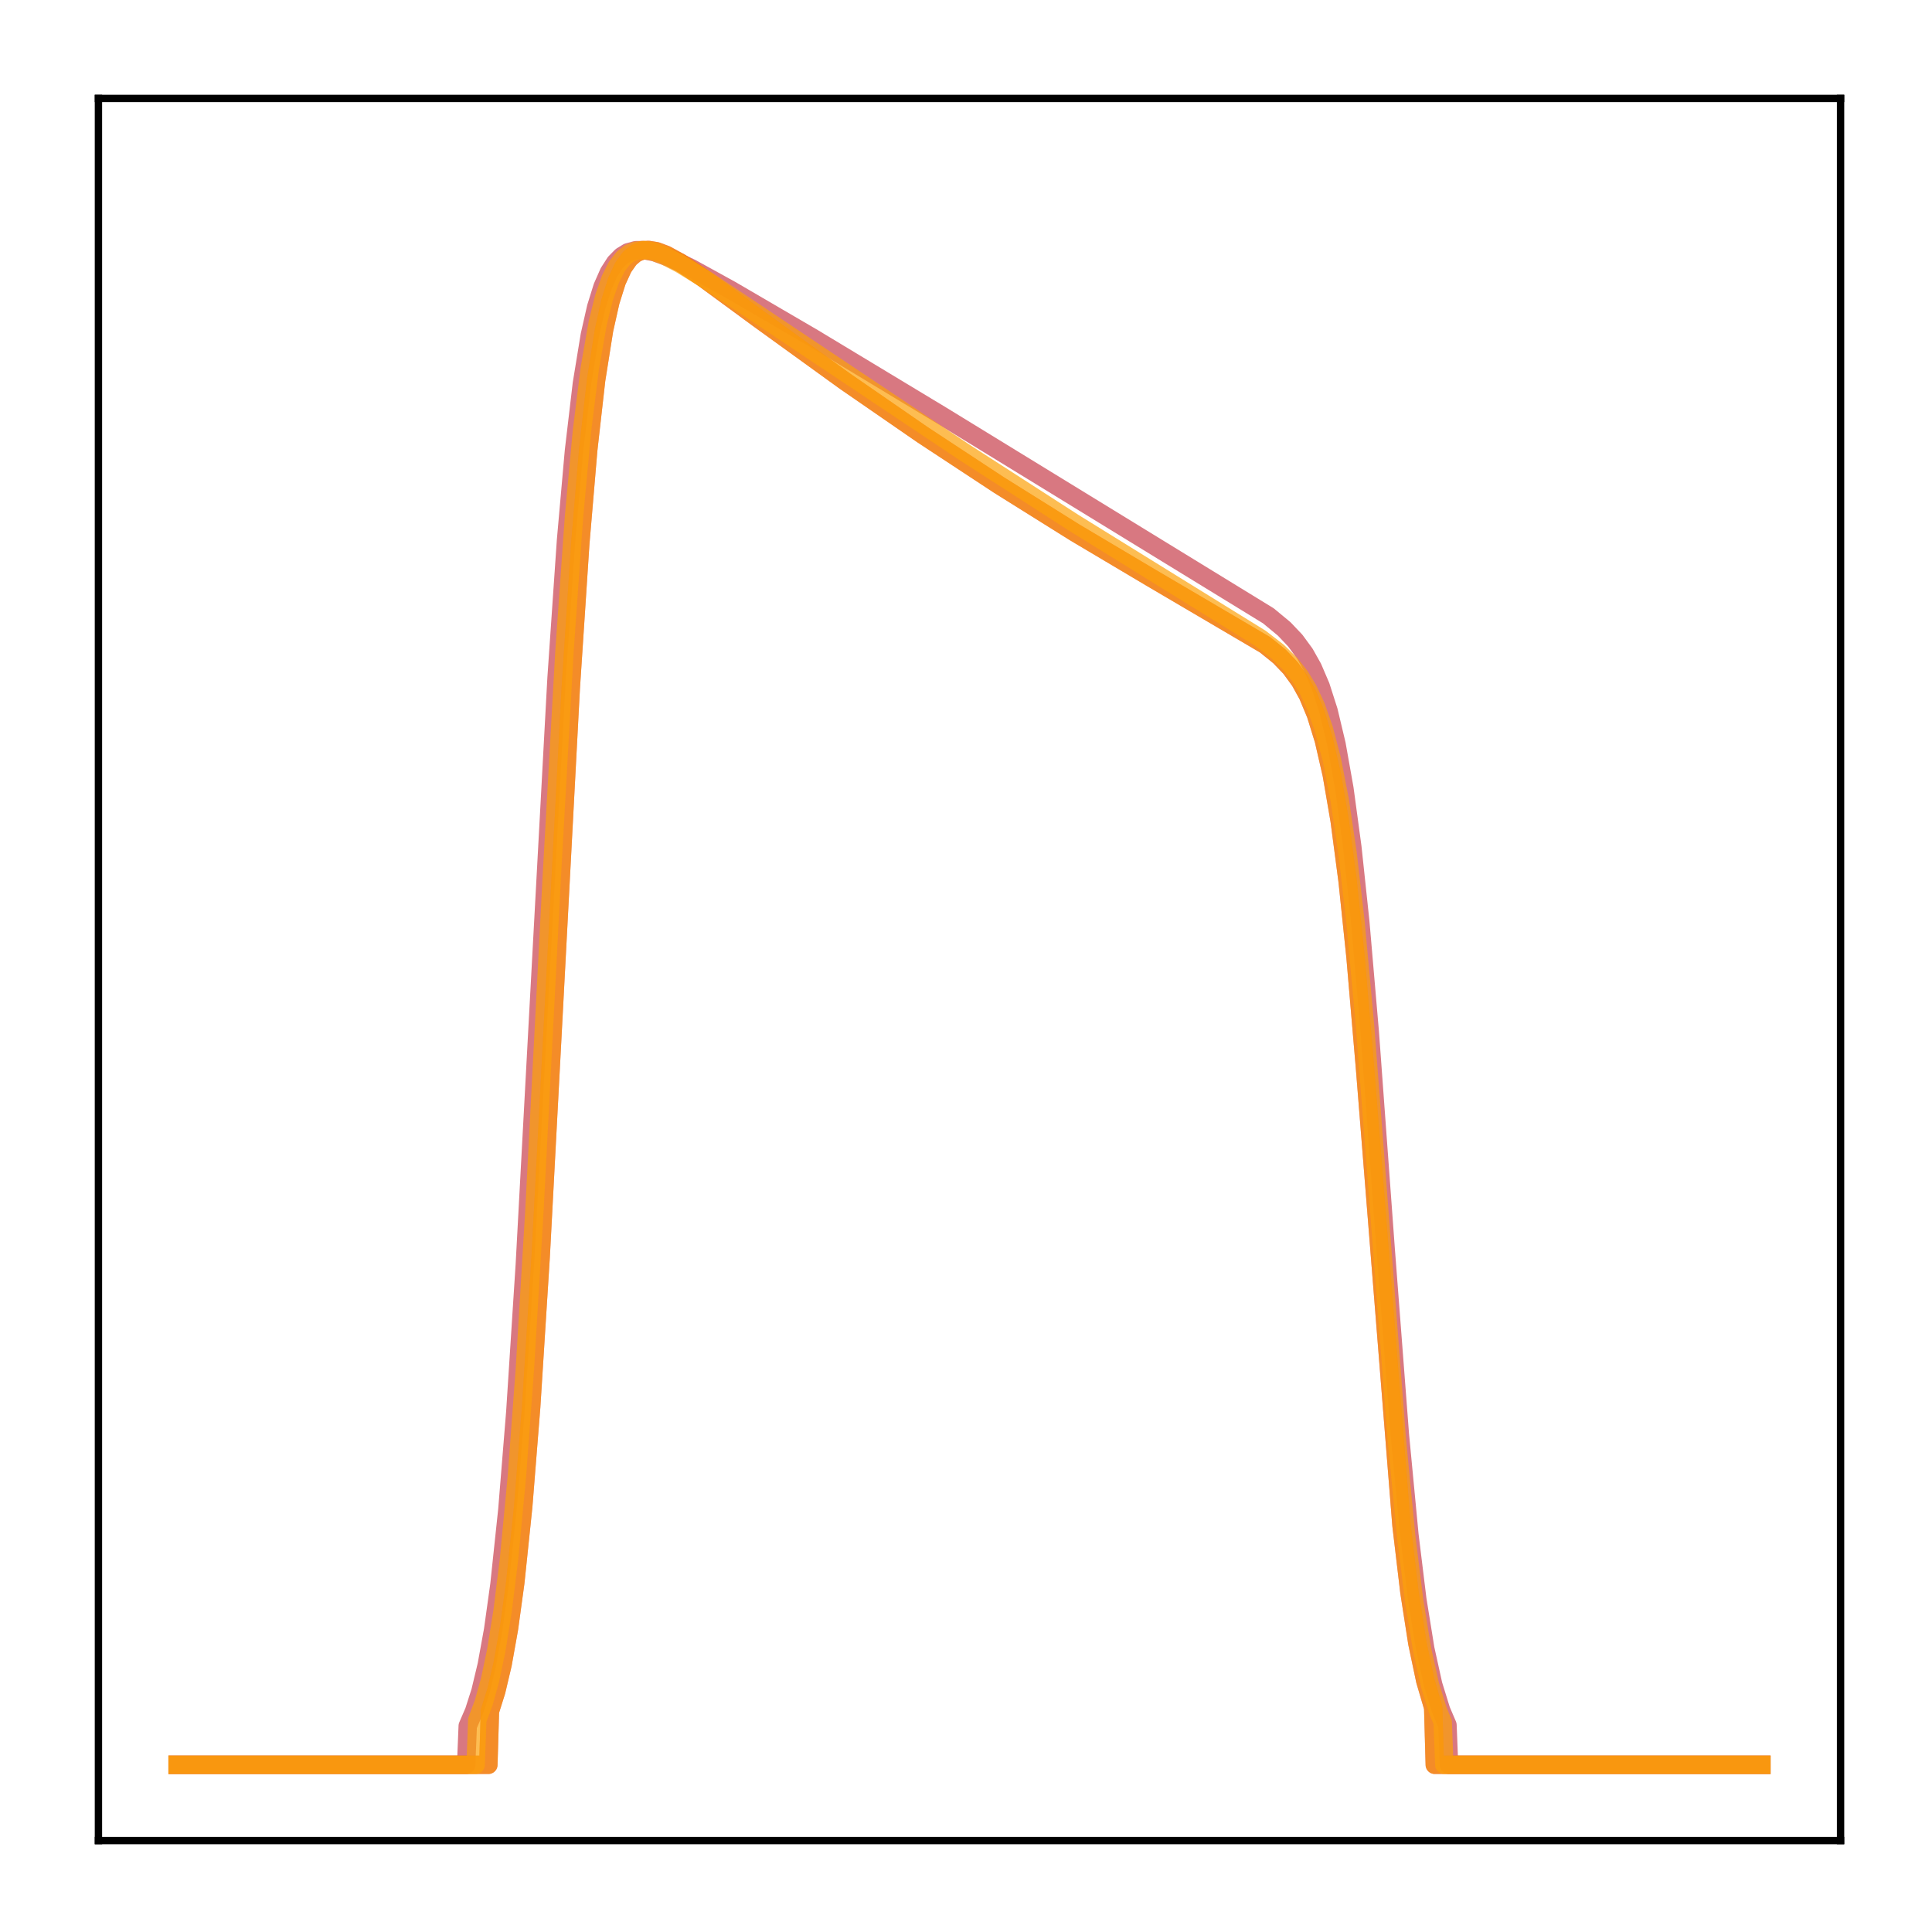
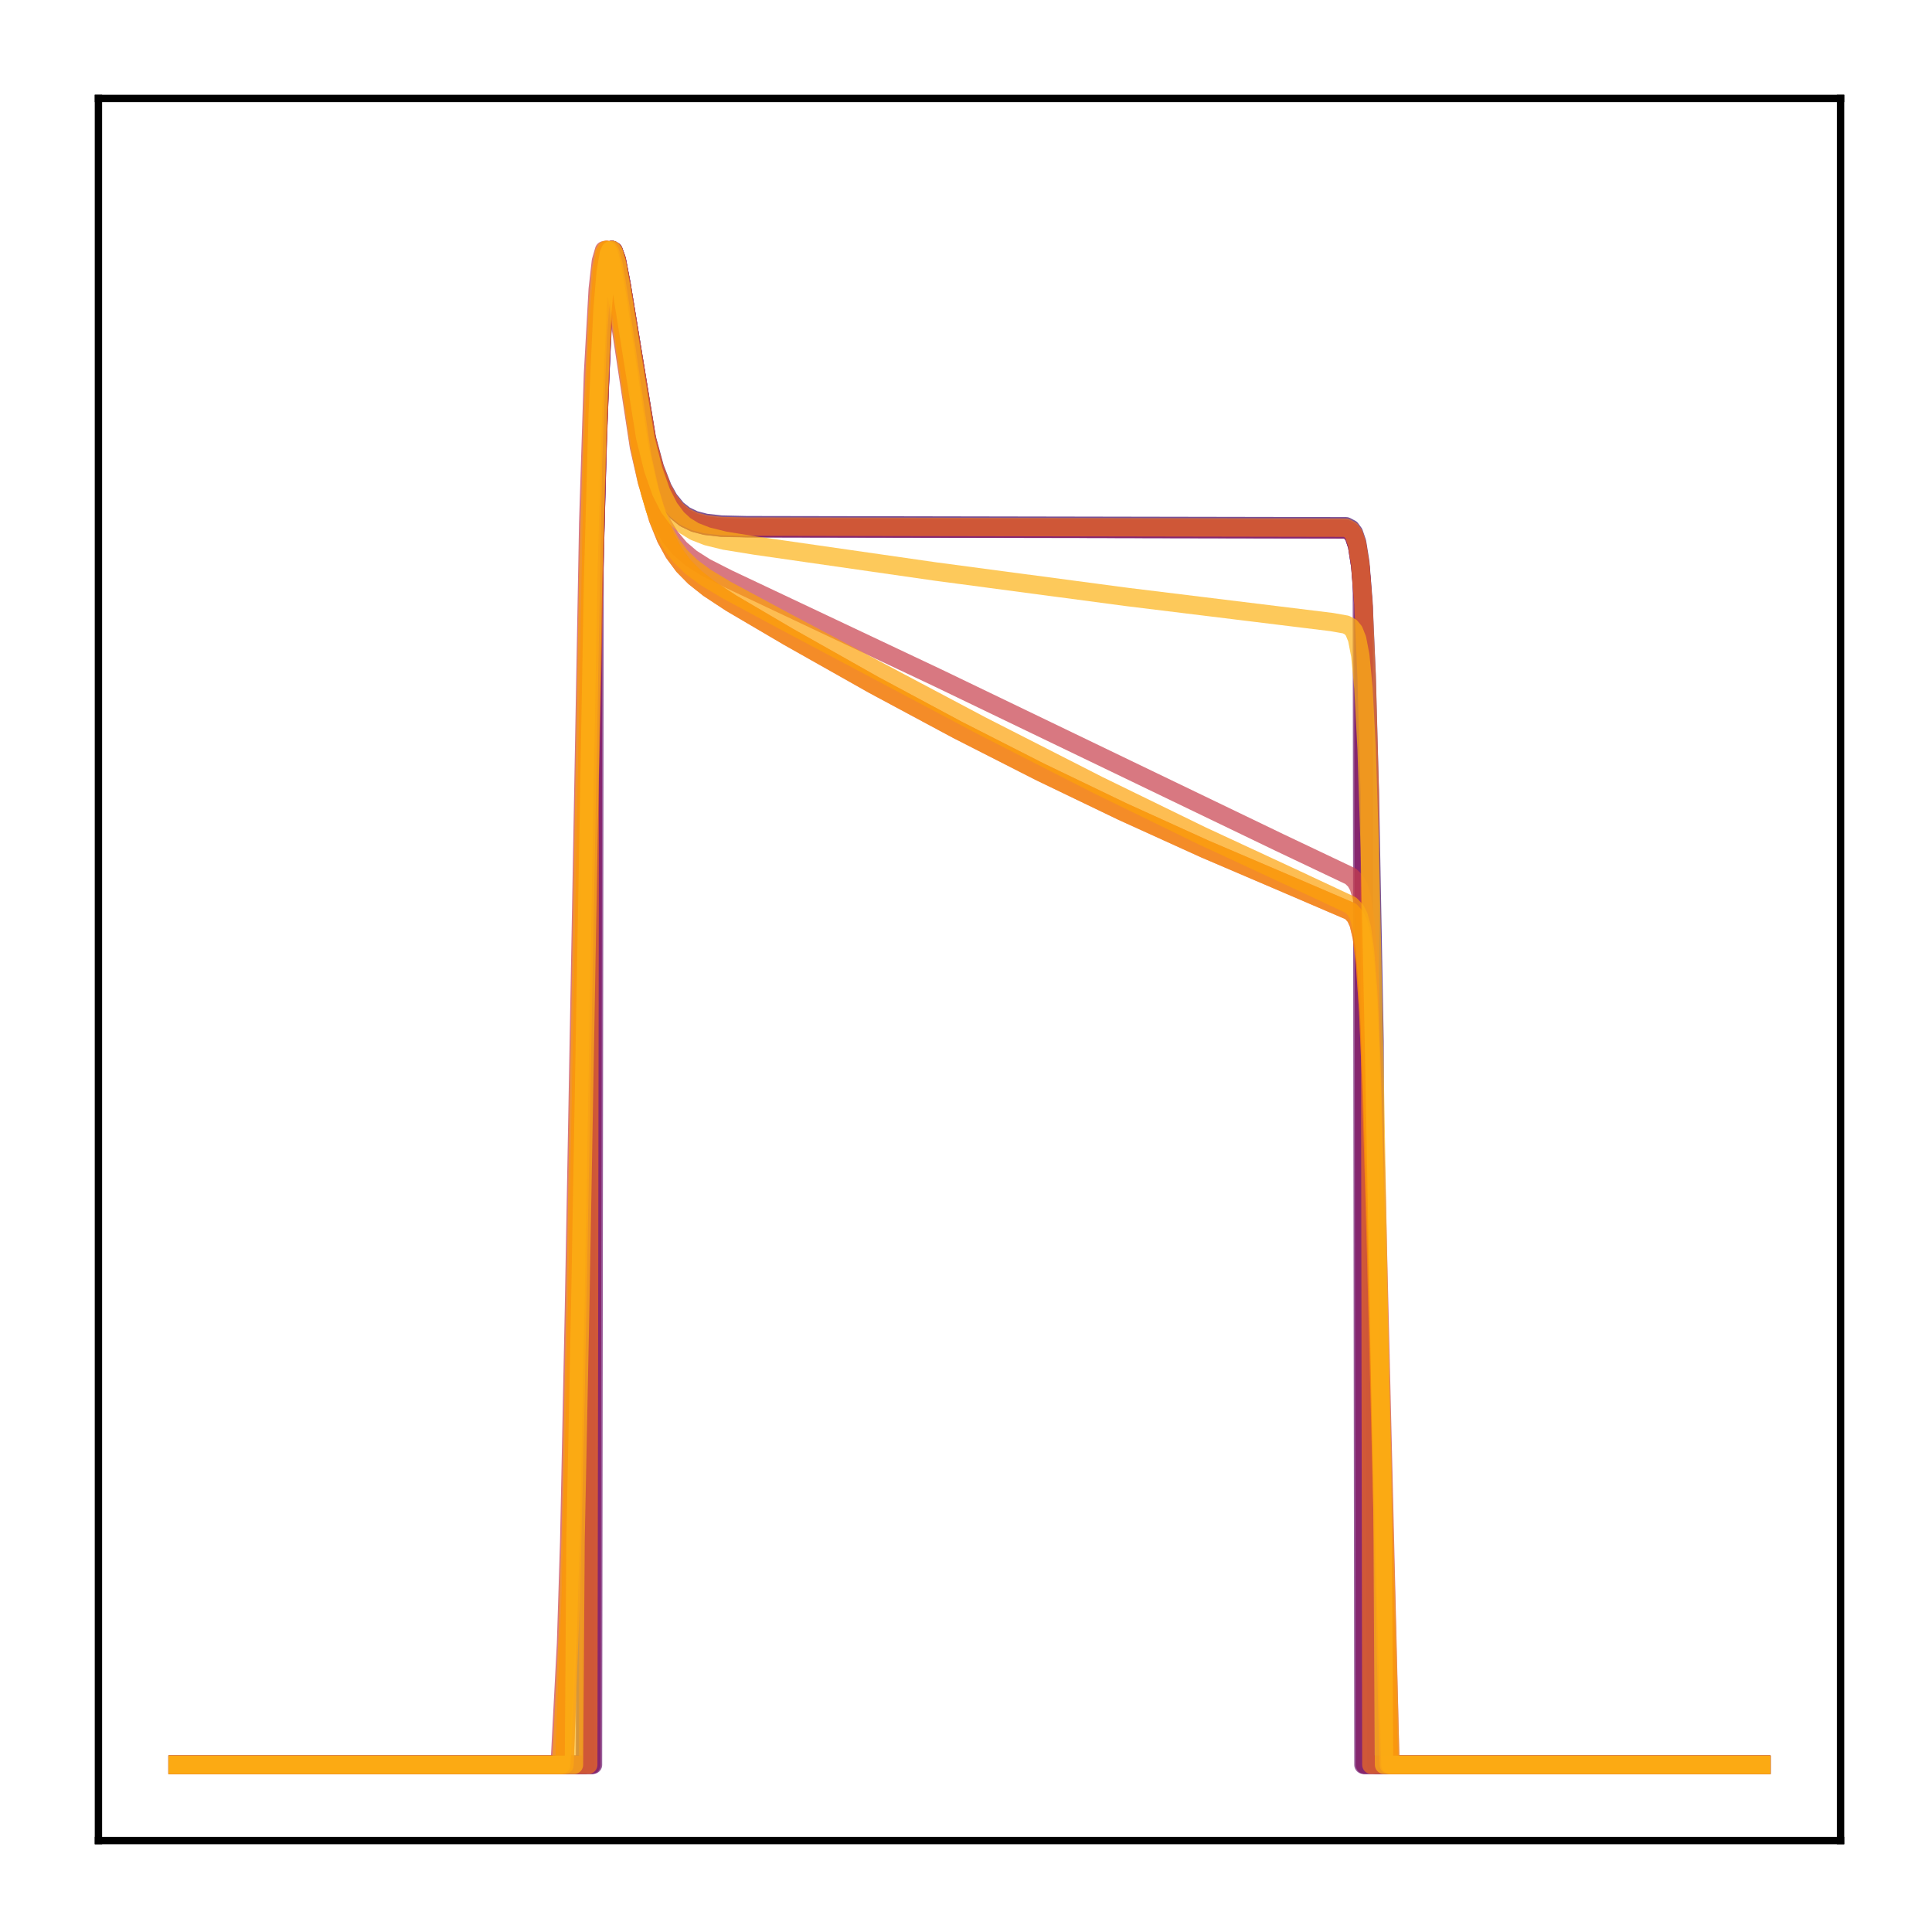
<svg xmlns="http://www.w3.org/2000/svg" height="210pt" version="1.1" viewBox="0 0 210 210" width="210pt">
  <defs>
    <style type="text/css">
*{stroke-linecap:butt;stroke-linejoin:round;}
  </style>
  </defs>
  <g id="figure_1">
    <g id="patch_1">
      <path d="M 0 210.76  L 210.76 210.76  L 210.76 0  L 0 0  z " style="fill:#ffffff;" />
    </g>
    <g id="axes_1">
      <g id="patch_2">
        <path d="M 10.7 200.06  L 200.06 200.06  L 200.06 10.7  L 10.7 10.7  z " style="fill:#ffffff;" />
      </g>
      <g id="matplotlib.axis_1" />
      <g id="matplotlib.axis_2" />
      <g id="line2d_1">
-         <path clip-path="url(#p0457d559d7)" d="M 19.307 191.827  L 50.669 191.827  L 50.841 187.602  L 51.531 186.002  L 52.22 183.848  L 52.909 180.971  L 53.599 177.172  L 54.288 172.226  L 55.149 164.093  L 56.011 153.496  L 57.045 137.467  L 58.423 111.914  L 60.491 73.76  L 61.525 58.725  L 62.387 49.009  L 63.248 41.7  L 64.11 36.432  L 64.799 33.399  L 65.488 31.188  L 66.178 29.621  L 66.867 28.547  L 67.556 27.847  L 68.246 27.428  L 69.107 27.193  L 69.969 27.185  L 71.175 27.425  L 72.726 27.99  L 75.138 29.15  L 79.446 31.522  L 88.407 36.753  L 102.364 45.174  L 137.862 66.934  L 139.585 68.359  L 140.791 69.63  L 141.825 71.042  L 142.687 72.576  L 143.548 74.588  L 144.41 77.275  L 145.272 80.89  L 146.133 85.73  L 146.995 92.094  L 147.856 100.195  L 148.89 112.196  L 150.613 135.715  L 152.164 155.979  L 153.198 166.835  L 154.06 173.876  L 154.921 179.211  L 155.783 183.114  L 156.645 185.896  L 157.334 187.508  L 157.506 191.827  L 191.453 191.827  L 191.453 191.827  " style="fill:none;opacity:0.7;stroke:#c73e4c;stroke-linecap:square;stroke-width:2;" />
+         <path clip-path="url(#ped6371a99a)" d="M 19.307 191.827  L 63.593 191.827  L 63.765 104.132  L 64.455 66.684  L 64.971 47.066  L 65.488 34.921  L 65.833 30.313  L 66.178 27.897  L 66.522 27.166  L 66.695 27.289  L 67.039 28.264  L 67.556 30.938  L 70.313 47.638  L 71.175 50.824  L 72.037 53.043  L 72.726 54.282  L 73.587 55.344  L 74.449 56.024  L 75.483 56.518  L 76.689 56.828  L 78.412 57.023  L 81.169 57.084  L 146.305 57.202  L 146.822 57.472  L 147.167 57.939  L 147.512 58.953  L 147.856 61.096  L 148.201 65.387  L 148.546 73.235  L 148.89 85.83  L 149.407 113.212  L 149.58 191.827  L 191.453 191.827  L 191.453 191.827  " style="fill:none;opacity:0.7;stroke:#420a68;stroke-linecap:square;stroke-width:2;" />
      </g>
      <g id="line2d_2">
-         <path clip-path="url(#p0457d559d7)" d="M 19.307 191.827  L 53.082 191.827  L 53.254 186.001  L 53.943 183.812  L 54.632 180.89  L 55.322 177.032  L 56.011 172.008  L 56.873 163.742  L 57.734 152.955  L 58.768 136.628  L 60.147 110.597  L 62.042 74.771  L 63.076 59.07  L 63.938 48.905  L 64.799 41.292  L 65.661 35.861  L 66.35 32.783  L 67.039 30.59  L 67.729 29.084  L 68.418 28.104  L 69.107 27.521  L 69.796 27.234  L 70.486 27.166  L 71.347 27.303  L 72.381 27.688  L 73.932 28.535  L 76.344 30.157  L 82.548 34.713  L 91.853 41.439  L 100.297 47.267  L 108.568 52.709  L 116.839 57.884  L 125.11 62.797  L 137.517 70.091  L 139.068 71.343  L 140.274 72.6  L 141.308 74.022  L 142.17 75.588  L 143.031 77.659  L 143.893 80.441  L 144.755 84.191  L 145.616 89.201  L 146.478 95.753  L 147.339 104.023  L 148.373 116.117  L 152.337 165.799  L 153.198 173.054  L 154.06 178.602  L 154.921 182.688  L 155.783 185.615  L 155.955 191.827  L 191.453 191.827  L 191.453 191.827  " style="fill:none;opacity:0.7;stroke:#de5238;stroke-linecap:square;stroke-width:2;" />
+         <path clip-path="url(#ped6371a99a)" d="M 19.307 191.827  L 64.282 191.827  L 64.455 67.437  L 64.971 47.501  L 65.488 35.128  L 65.833 30.419  L 66.178 27.936  L 66.522 27.166  L 66.695 27.278  L 67.039 28.245  L 67.556 30.932  L 70.313 47.82  L 71.175 51.048  L 72.037 53.298  L 72.726 54.555  L 73.587 55.632  L 74.449 56.322  L 75.483 56.823  L 76.689 57.138  L 78.412 57.335  L 81.169 57.398  L 146.305 57.519  L 146.822 57.796  L 147.167 58.276  L 147.512 59.318  L 147.856 61.517  L 148.201 65.914  L 148.373 191.827  L 191.453 191.827  L 191.453 191.827  " style="fill:none;opacity:0.7;stroke:#510e6c;stroke-linecap:square;stroke-width:2;" />
      </g>
      <g id="line2d_3">
-         <path clip-path="url(#p0457d559d7)" d="M 19.307 191.827  L 53.082 191.827  L 53.254 186.001  L 53.943 183.812  L 54.632 180.89  L 55.322 177.032  L 56.011 172.008  L 56.873 163.742  L 57.734 152.955  L 58.768 136.628  L 60.147 110.597  L 62.042 74.771  L 63.076 59.07  L 63.938 48.905  L 64.799 41.292  L 65.661 35.861  L 66.35 32.783  L 67.039 30.59  L 67.729 29.084  L 68.418 28.104  L 69.107 27.521  L 69.796 27.234  L 70.486 27.166  L 71.347 27.303  L 72.381 27.688  L 73.932 28.535  L 76.344 30.157  L 82.548 34.713  L 91.853 41.439  L 100.297 47.267  L 108.568 52.709  L 116.839 57.884  L 125.11 62.797  L 137.517 70.091  L 139.068 71.343  L 140.274 72.6  L 141.308 74.022  L 142.17 75.588  L 143.031 77.659  L 143.893 80.441  L 144.755 84.191  L 145.616 89.201  L 146.478 95.753  L 147.339 104.023  L 148.373 116.117  L 152.337 165.799  L 153.198 173.054  L 154.06 178.602  L 154.921 182.688  L 155.783 185.615  L 155.955 191.827  L 191.453 191.827  L 191.453 191.827  " style="fill:none;opacity:0.7;stroke:#f98e09;stroke-linecap:square;stroke-width:2;" />
+         <path clip-path="url(#ped6371a99a)" d="M 19.307 191.827  L 64.455 191.827  L 64.627 59.947  L 65.144 42.609  L 65.661 32.471  L 66.005 28.936  L 66.35 27.368  L 66.522 27.166  L 66.695 27.278  L 67.039 28.244  L 67.556 30.933  L 70.313 47.834  L 71.175 51.066  L 72.037 53.318  L 72.726 54.576  L 73.587 55.653  L 74.449 56.345  L 75.483 56.846  L 76.689 57.161  L 78.412 57.359  L 81.169 57.422  L 146.305 57.543  L 146.822 57.82  L 147.167 58.301  L 147.512 59.344  L 147.856 61.547  L 148.029 63.389  L 148.201 191.827  L 191.453 191.827  L 191.453 191.827  " style="fill:none;opacity:0.7;stroke:#6f196e;stroke-linecap:square;stroke-width:2;" />
      </g>
      <g id="line2d_4">
-         <path clip-path="url(#p0457d559d7)" d="M 19.307 191.827  L 51.703 191.827  L 51.875 186.959  L 52.565 185.124  L 53.254 182.661  L 53.943 179.386  L 54.632 175.086  L 55.322 169.529  L 56.183 160.497  L 57.045 148.913  L 58.079 131.786  L 59.974 95.362  L 61.353 70.844  L 62.387 56.233  L 63.248 46.924  L 64.11 40.016  L 64.971 35.11  L 65.661 32.332  L 66.35 30.347  L 67.039 28.978  L 67.729 28.077  L 68.418 27.531  L 69.107 27.25  L 69.969 27.169  L 71.003 27.346  L 72.209 27.791  L 73.932 28.679  L 76.861 30.485  L 83.754 35.083  L 104.949 49.247  L 116.667 56.798  L 127.178 63.307  L 137 69.381  L 138.896 70.844  L 140.274 72.197  L 141.308 73.515  L 142.17 74.931  L 143.031 76.776  L 143.893 79.229  L 144.755 82.523  L 145.616 86.938  L 146.478 92.77  L 147.339 100.258  L 148.373 111.501  L 149.752 129.421  L 151.82 156.36  L 152.854 167.06  L 153.715 174.022  L 154.577 179.309  L 155.438 183.183  L 156.3 185.948  L 156.817 187.193  L 156.989 191.827  L 191.453 191.827  L 191.453 191.827  " style="fill:none;opacity:0.7;stroke:#fca108;stroke-linecap:square;stroke-width:2;" />
+         <path clip-path="url(#ped6371a99a)" d="M 19.307 191.827  L 64.282 191.827  L 64.455 67.437  L 64.971 47.501  L 65.488 35.128  L 65.833 30.419  L 66.178 27.936  L 66.522 27.166  L 66.695 27.278  L 67.039 28.245  L 67.556 30.932  L 70.313 47.82  L 71.175 51.048  L 72.037 53.298  L 72.726 54.555  L 73.587 55.632  L 74.449 56.322  L 75.483 56.823  L 76.689 57.138  L 78.412 57.335  L 81.169 57.398  L 146.305 57.519  L 146.822 57.796  L 147.167 58.276  L 147.512 59.318  L 147.856 61.517  L 148.201 65.914  L 148.373 191.827  L 191.453 191.827  L 191.453 191.827  " style="fill:none;opacity:0.7;stroke:#8d2369;stroke-linecap:square;stroke-width:2;" />
+       </g>
+       <g id="line2d_5">
+         <path clip-path="url(#ped6371a99a)" d="M 19.307 191.827  L 60.836 191.827  L 61.18 185.257  L 61.525 178.646  L 61.87 167.603  L 62.387 142.235  L 63.938 56.841  L 64.455 40.652  L 64.971 31.435  L 65.316 28.383  L 65.661 27.204  L 65.833 27.166  L 66.005 27.424  L 66.35 28.638  L 66.867 31.61  L 69.452 48.585  L 70.313 52.313  L 71.175 55.042  L 72.037 57.007  L 72.898 58.426  L 73.932 59.65  L 75.138 60.676  L 76.689 61.664  L 79.102 62.894  L 102.02 73.724  L 139.068 91.572  L 146.822 95.256  L 147.339 95.764  L 147.684 96.391  L 148.029 97.56  L 148.373 99.811  L 148.718 104.007  L 149.063 111.132  L 149.58 128.13  L 151.13 191.827  L 191.453 191.827  L 191.453 191.827  " style="fill:none;opacity:0.7;stroke:#c73e4c;stroke-linecap:square;stroke-width:2;" />
+       </g>
+       <g id="line2d_6">
+         <path clip-path="url(#ped6371a99a)" d="M 19.307 191.827  L 61.353 191.827  L 61.697 182.441  L 62.042 173.691  L 62.559 151.529  L 64.455 50.19  L 64.971 36.563  L 65.488 29.458  L 65.833 27.502  L 66.005 27.166  L 66.178 27.18  L 66.35 27.489  L 66.695 28.806  L 67.212 31.931  L 69.796 49.569  L 70.658 53.485  L 71.52 56.388  L 72.381 58.517  L 73.243 60.093  L 74.277 61.496  L 75.483 62.723  L 77.034 63.955  L 79.446 65.542  L 85.65 69.188  L 94.955 74.439  L 104.088 79.34  L 113.048 83.9  L 122.009 88.213  L 130.969 92.283  L 140.102 96.188  L 146.822 99.071  L 147.339 99.645  L 147.684 100.413  L 148.029 101.888  L 148.373 104.723  L 148.718 109.844  L 149.063 118.088  L 149.58 136.232  L 150.958 191.827  L 191.453 191.827  L 191.453 191.827  " style="fill:none;opacity:0.7;stroke:#de5238;stroke-linecap:square;stroke-width:2;" />
+       </g>
+       <g id="line2d_7">
+         <path clip-path="url(#ped6371a99a)" d="M 19.307 191.827  L 63.938 191.827  L 64.11 84.563  L 64.799 53.023  L 65.316 38.361  L 65.833 30.374  L 66.178 27.919  L 66.522 27.166  L 66.695 27.283  L 67.039 28.251  L 67.556 30.93  L 70.313 47.723  L 71.175 50.931  L 72.037 53.166  L 72.726 54.415  L 73.587 55.484  L 74.449 56.17  L 75.483 56.667  L 76.689 56.98  L 78.412 57.176  L 81.169 57.238  L 146.305 57.357  L 146.822 57.631  L 147.167 58.106  L 147.512 59.135  L 147.856 61.309  L 148.201 65.66  L 148.546 73.603  L 148.89 86.328  L 149.063 191.827  L 191.453 191.827  L 191.453 191.827  " style="fill:none;opacity:0.7;stroke:#ef6e21;stroke-linecap:square;stroke-width:2;" />
+       </g>
+       <g id="line2d_8">
+         <path clip-path="url(#ped6371a99a)" d="M 19.307 191.827  L 61.353 191.827  L 61.697 182.441  L 62.042 173.691  L 62.559 151.529  L 64.455 50.19  L 64.971 36.563  L 65.488 29.458  L 65.833 27.502  L 66.005 27.166  L 66.178 27.18  L 66.35 27.489  L 66.695 28.806  L 67.212 31.931  L 69.796 49.569  L 70.658 53.485  L 71.52 56.388  L 72.381 58.517  L 73.243 60.093  L 74.277 61.496  L 75.483 62.723  L 77.034 63.955  L 79.446 65.542  L 85.65 69.188  L 94.955 74.439  L 104.088 79.34  L 113.048 83.9  L 122.009 88.213  L 130.969 92.283  L 140.102 96.188  L 146.822 99.071  L 147.339 99.645  L 147.684 100.413  L 148.029 101.888  L 148.373 104.723  L 148.718 109.844  L 149.063 118.088  L 149.58 136.232  L 150.958 191.827  L 191.453 191.827  L 191.453 191.827  " style="fill:none;opacity:0.7;stroke:#f98e09;stroke-linecap:square;stroke-width:2;" />
+       </g>
+       <g id="line2d_9">
+         <path clip-path="url(#ped6371a99a)" d="M 19.307 191.827  L 61.008 191.827  L 61.353 184.901  L 61.697 177.988  L 62.042 166.557  L 62.559 140.678  L 63.938 62.669  L 64.455 44.322  L 64.971 33.313  L 65.316 29.346  L 65.661 27.474  L 65.833 27.166  L 66.005 27.199  L 66.178 27.521  L 66.522 28.843  L 67.039 31.939  L 69.452 48.307  L 70.313 52.324  L 71.175 55.3  L 72.037 57.466  L 72.898 59.048  L 73.932 60.431  L 75.138 61.608  L 76.689 62.757  L 78.929 64.109  L 85.477 67.632  L 106.672 78.869  L 119.424 85.372  L 130.625 90.836  L 140.964 95.636  L 146.822 98.379  L 147.339 98.913  L 147.684 99.593  L 148.029 100.874  L 148.373 103.338  L 148.718 107.868  L 149.063 115.382  L 149.58 132.674  L 151.13 191.827  L 191.453 191.827  L 191.453 191.827  " style="fill:none;opacity:0.7;stroke:#fca108;stroke-linecap:square;stroke-width:2;" />
+       </g>
+       <g id="line2d_10">
+         <path clip-path="url(#ped6371a99a)" d="M 19.307 191.827  L 62.387 191.827  L 62.559 167.421  L 63.076 141.624  L 64.455 63.458  L 64.971 44.943  L 65.488 33.734  L 65.833 29.621  L 66.178 27.597  L 66.35 27.211  L 66.522 27.166  L 66.695 27.409  L 67.039 28.574  L 67.556 31.433  L 70.141 47.584  L 71.003 51.029  L 71.864 53.483  L 72.726 55.181  L 73.587 56.339  L 74.449 57.128  L 75.483 57.762  L 76.861 58.299  L 78.757 58.765  L 82.031 59.296  L 101.675 62.12  L 122.526 64.89  L 144.755 67.615  L 146.305 67.889  L 146.822 68.167  L 147.167 68.586  L 147.512 69.449  L 147.856 71.237  L 148.201 74.81  L 148.546 81.411  L 148.89 92.195  L 149.407 116.262  L 150.269 163.906  L 150.441 191.827  L 191.453 191.827  L 191.453 191.827  " style="fill:none;opacity:0.7;stroke:#fcb216;stroke-linecap:square;stroke-width:2;" />
      </g>
      <g id="patch_3">
        <path d="M 10.7 200.06  L 10.7 10.7  " style="fill:none;stroke:#000000;stroke-linecap:square;stroke-linejoin:miter;stroke-width:0.8;" />
      </g>
      <g id="patch_4">
        <path d="M 200.06 200.06  L 200.06 10.7  " style="fill:none;stroke:#000000;stroke-linecap:square;stroke-linejoin:miter;stroke-width:0.8;" />
      </g>
      <g id="patch_5">
        <path d="M 10.7 200.06  L 200.06 200.06  " style="fill:none;stroke:#000000;stroke-linecap:square;stroke-linejoin:miter;stroke-width:0.8;" />
      </g>
      <g id="patch_6">
        <path d="M 10.7 10.7  L 200.06 10.7  " style="fill:none;stroke:#000000;stroke-linecap:square;stroke-linejoin:miter;stroke-width:0.8;" />
      </g>
    </g>
  </g>
  <defs>
-     <clipPath id="p0457d559d7">
+     <clipPath id="ped6371a99a">
      <rect height="189.36" width="189.36" x="10.7" y="10.7" />
    </clipPath>
  </defs>
</svg>
